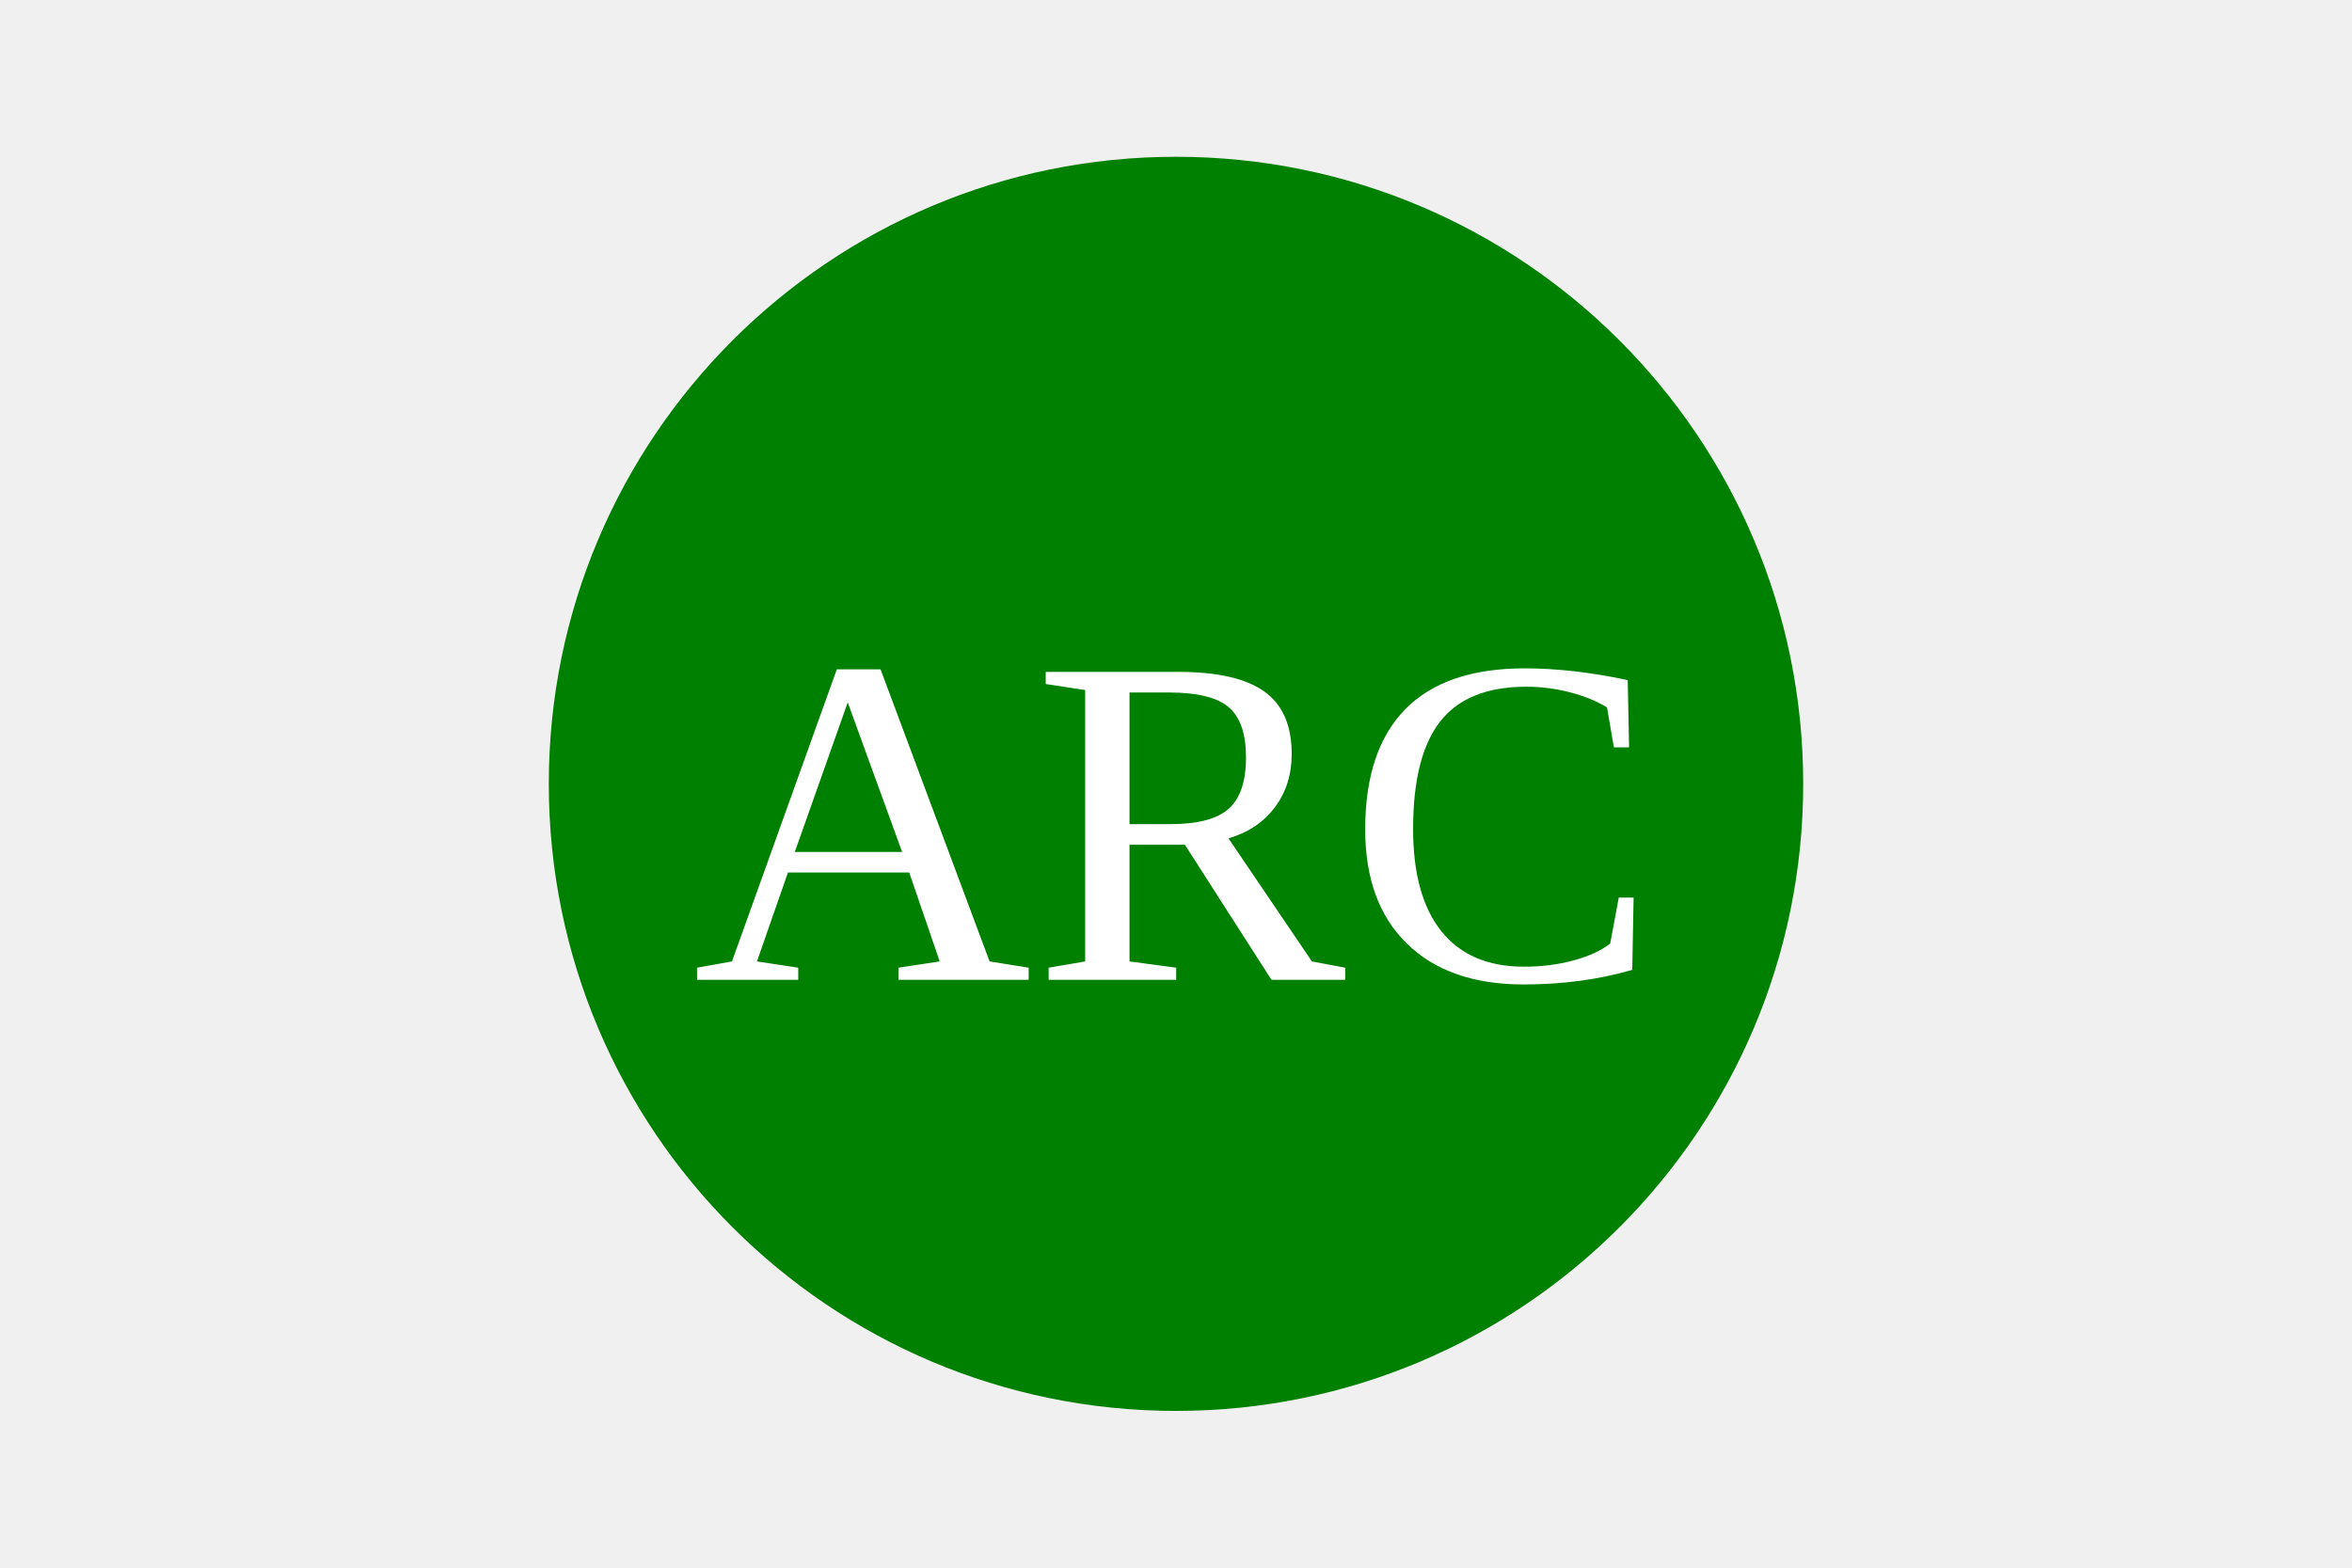
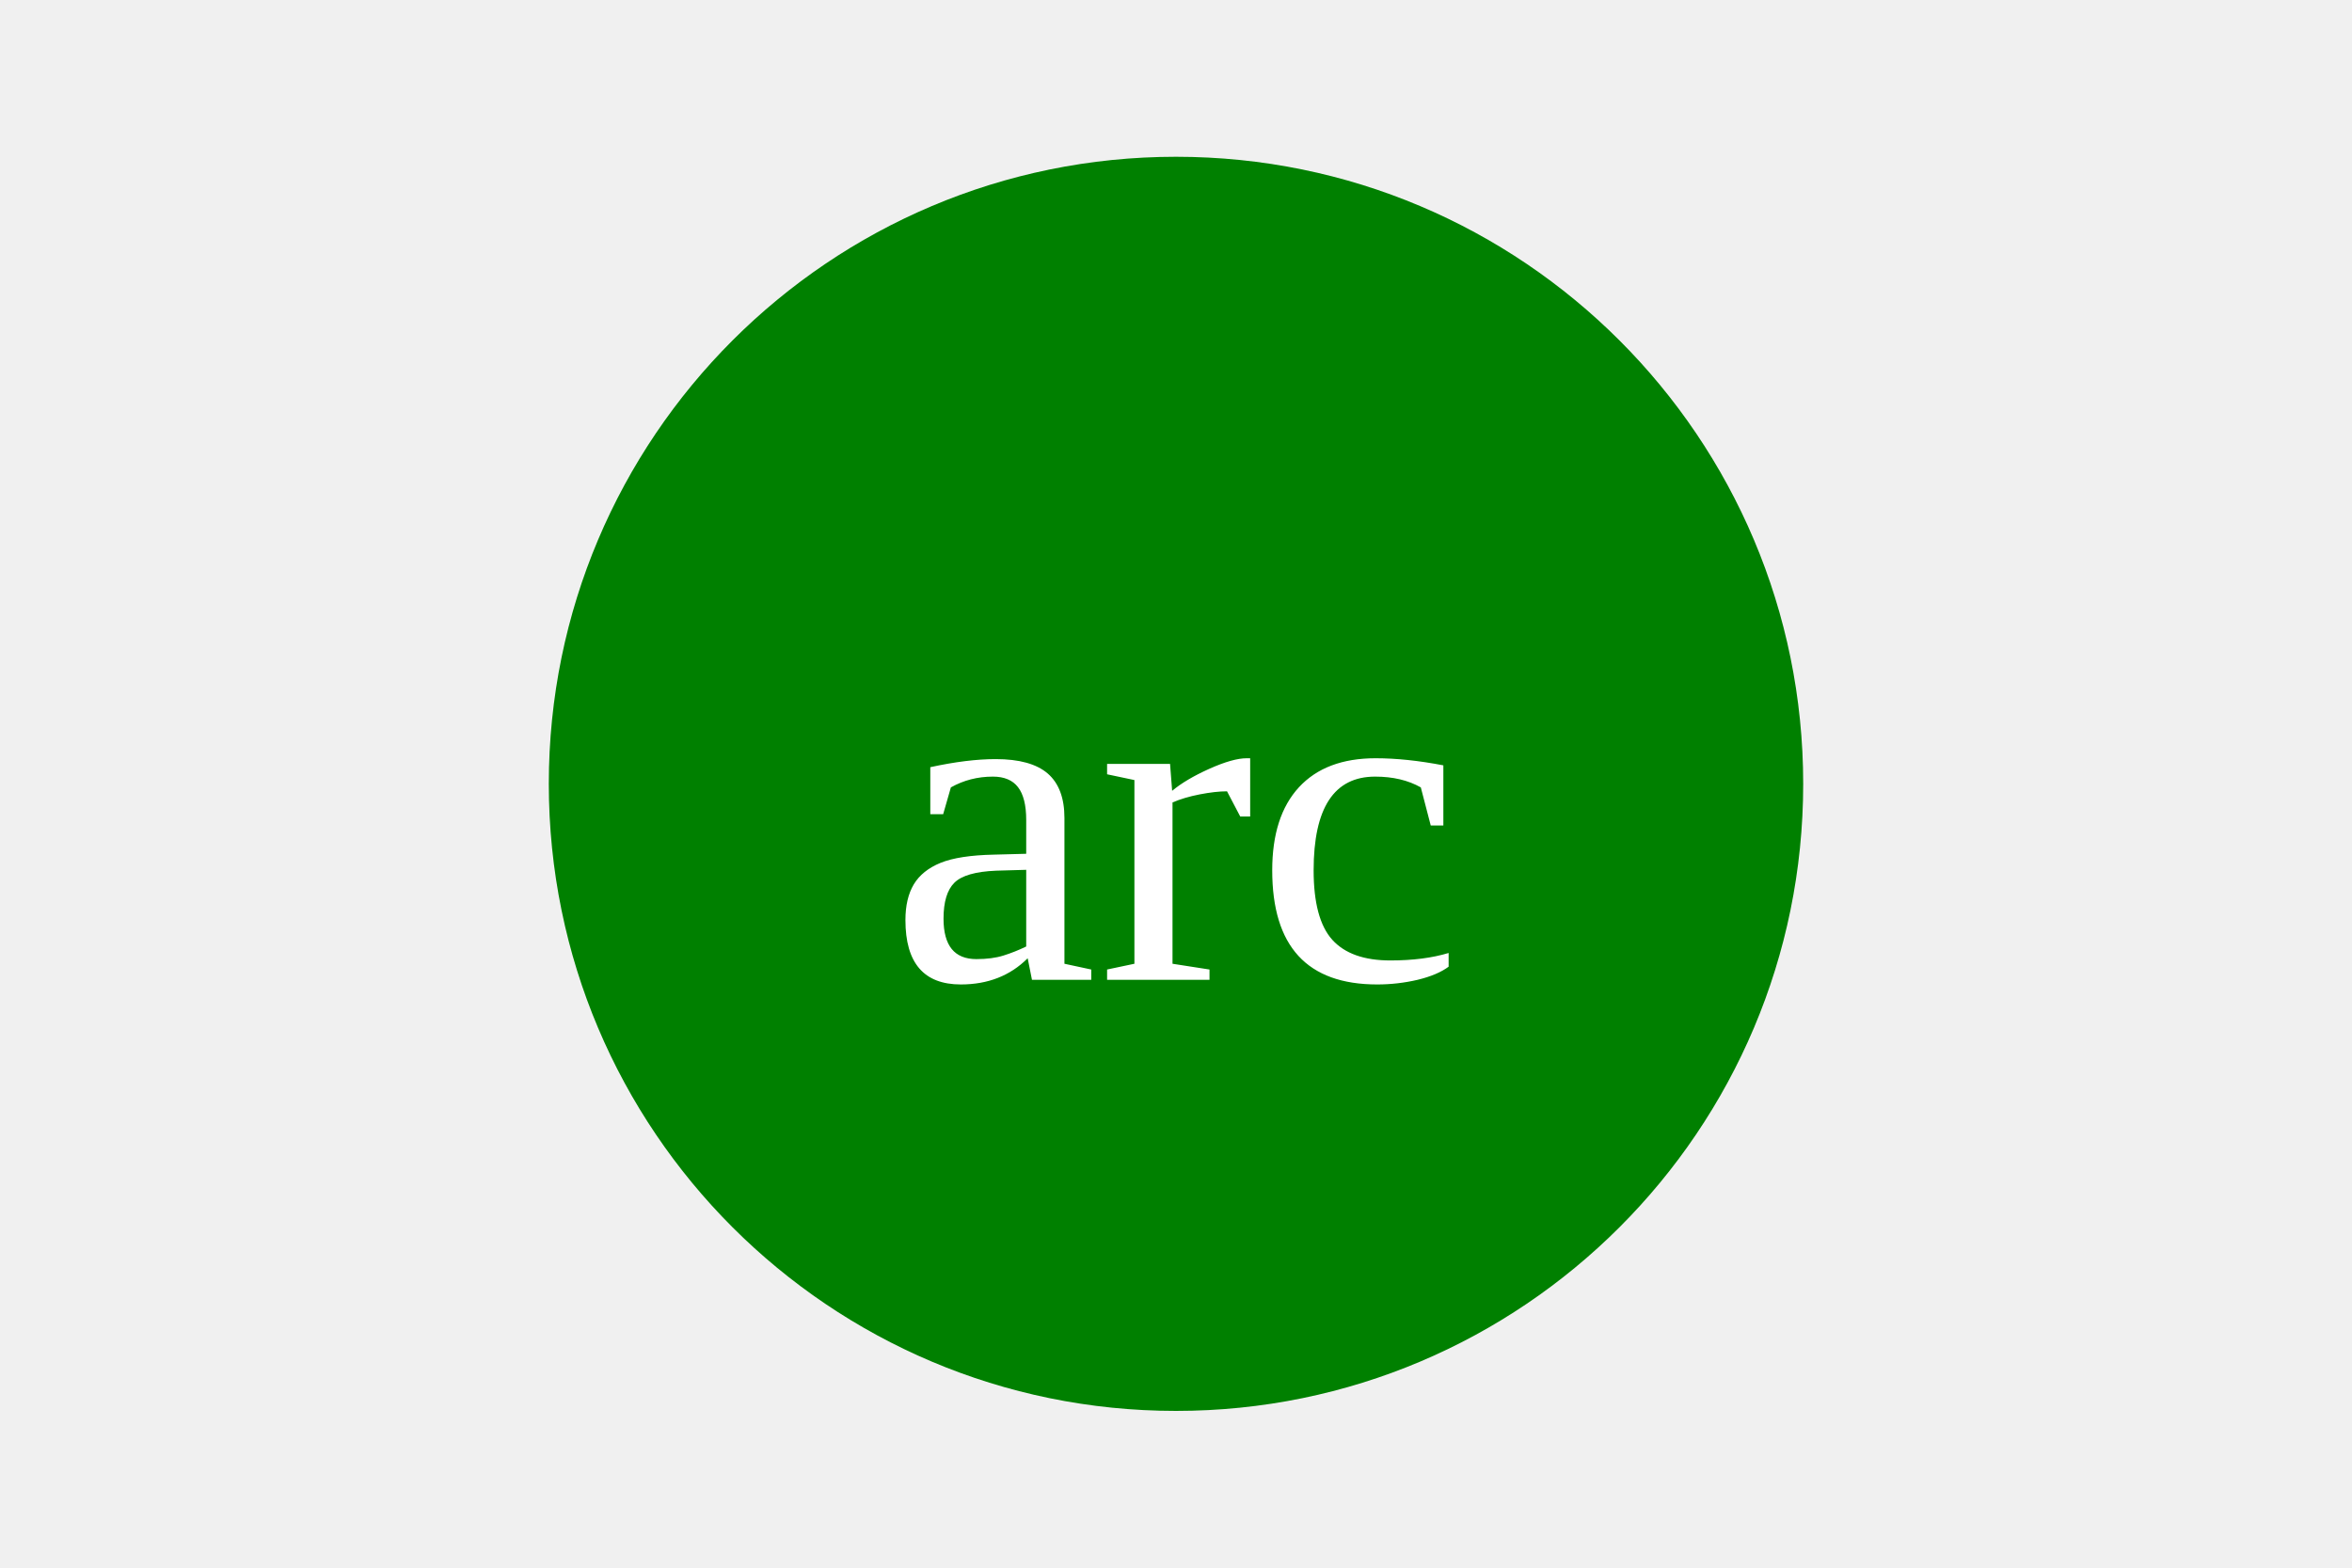
<svg xmlns="http://www.w3.org/2000/svg" version="1.1" width="300" height="200">
-   <circle cx="150" cy="100" r="80" fill="Green" />
-   <text x="150" y="125" font-size="60" text-anchor="middle" fill="white">ARC</text>
+   <circle cx="150" cy="100" r="80" fill="green" />
+   <text x="150" y="125" font-size="60" text-anchor="middle" fill="white">arc</text>
</svg>
